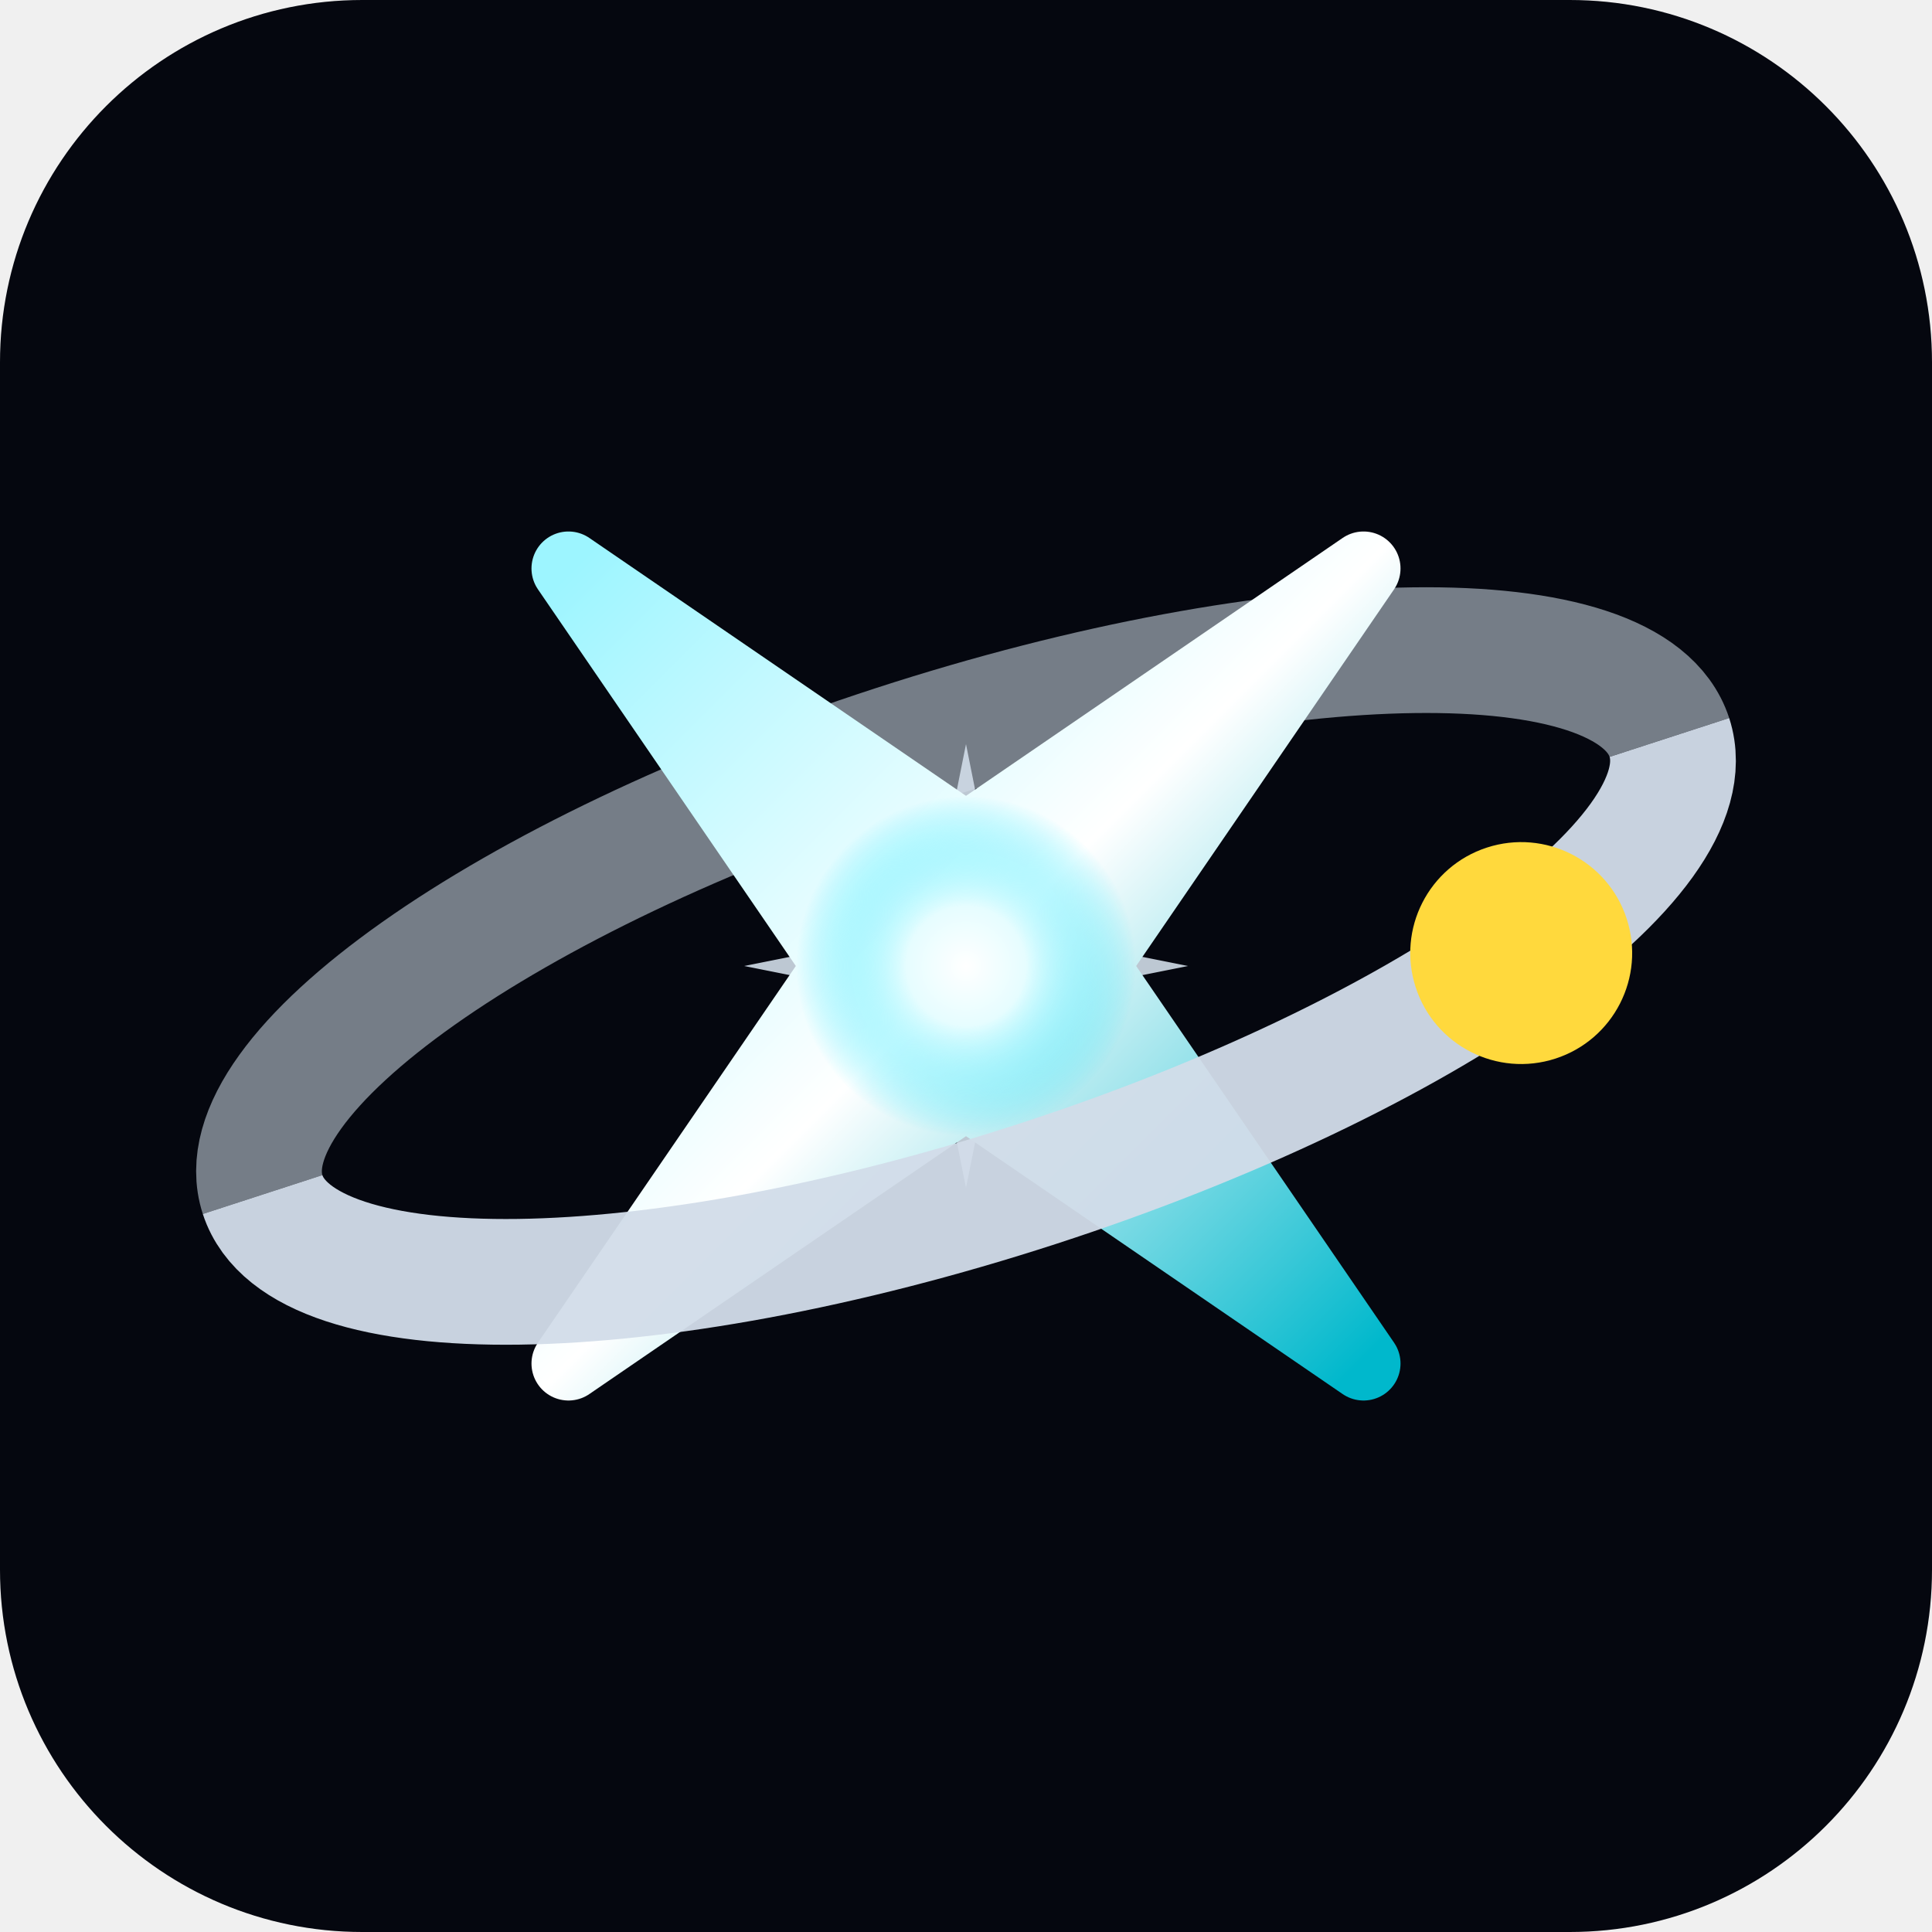
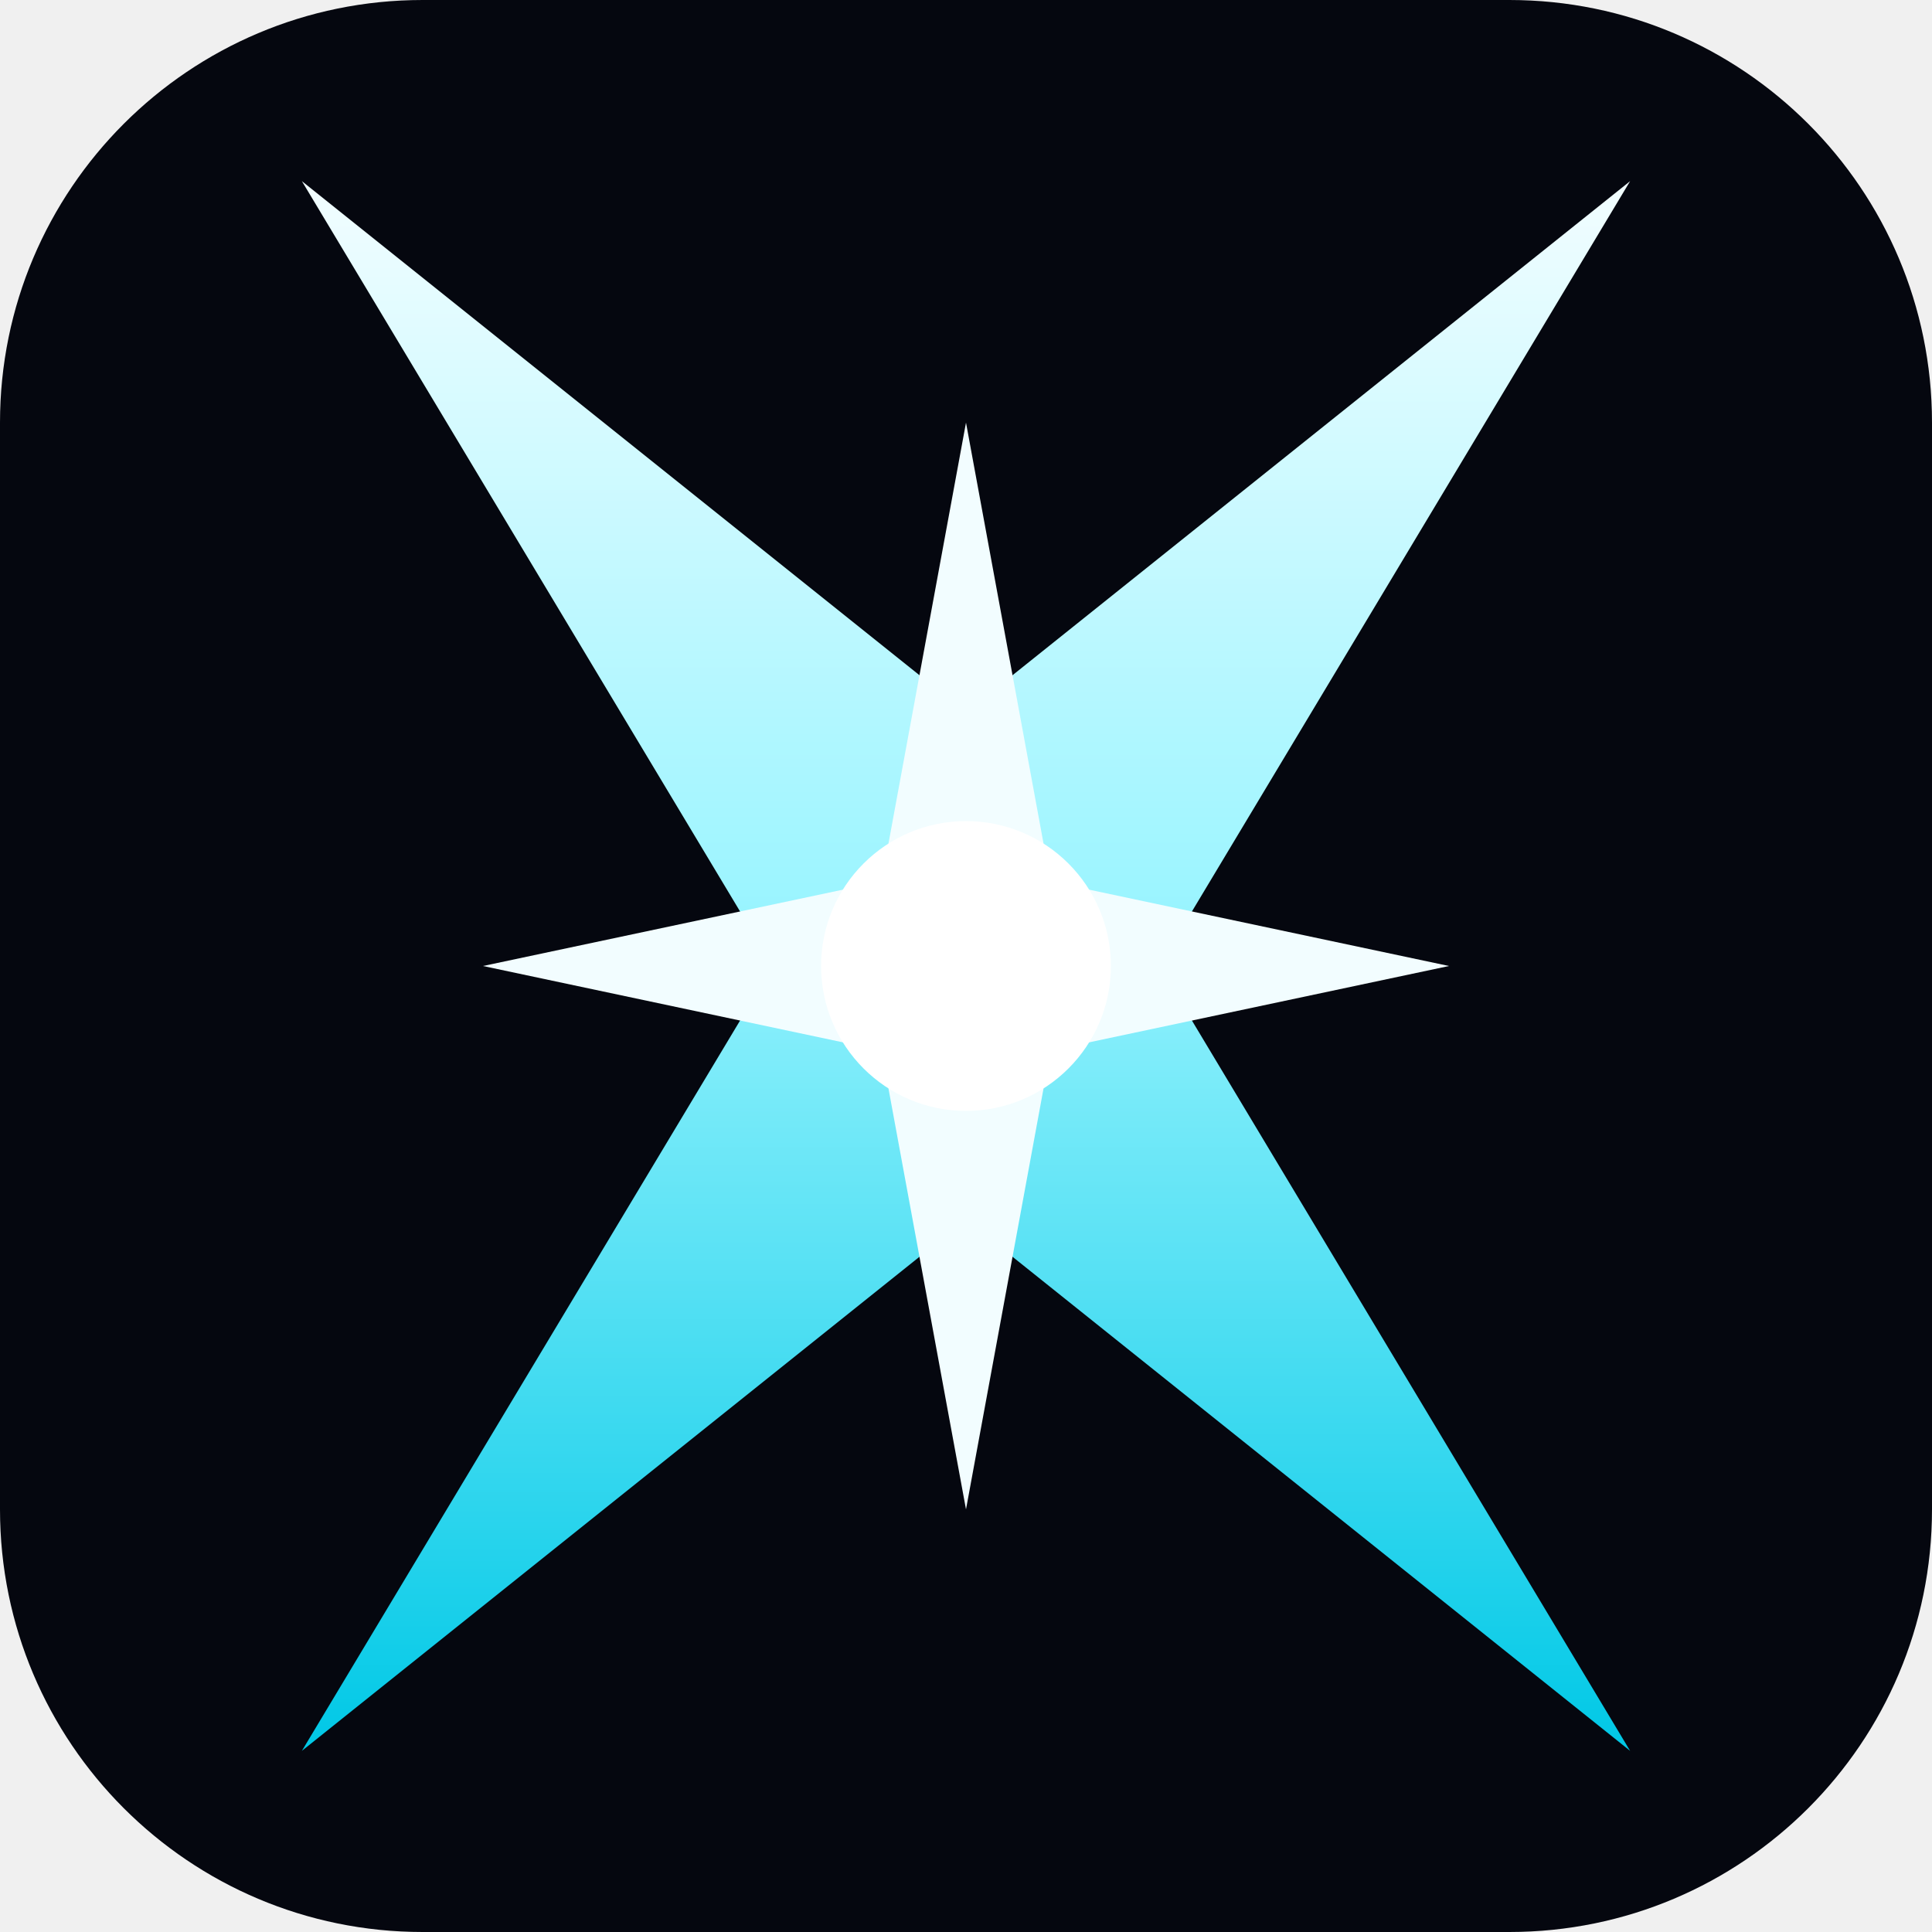
- <svg xmlns="http://www.w3.org/2000/svg" viewBox="0 0 512 512">
+ <svg xmlns="http://www.w3.org/2000/svg" viewBox="0 0 32 32">
  <defs>
-     <radialGradient id="bg" gradientUnits="userSpaceOnUse" cx="256" cy="230" r="300">
-       <stop offset="0" stop-color="#111A2A" />
-       <stop offset="0.72" stop-color="#05070F" />
-     </radialGradient>
-     <filter id="neb" x="-50%" y="-50%" width="200%" height="200%">
-       <feGaussianBlur stdDeviation="40" />
-     </filter>
-     <linearGradient id="mg" x1="0" y1="0" x2="1" y2="1">
-       <stop offset="0" stop-color="#9DF5FF" />
-       <stop offset="0.5" stop-color="#FFFFFF" />
-       <stop offset="1" stop-color="#00B8CC" />
+     <linearGradient id="f" gradientUnits="userSpaceOnUse" x1="0" y1="3" x2="0" y2="29">
+       <stop offset="0" stop-color="#F2FDFF" />
+       <stop offset="0.45" stop-color="#9DF5FF" />
+       <stop offset="1" stop-color="#00C8E6" />
    </linearGradient>
-     <radialGradient id="core">
-       <stop offset="0" stop-color="#FFFFFF" stop-opacity="1" />
-       <stop offset="0.35" stop-color="#E6FDFF" stop-opacity="1" />
-       <stop offset="1" stop-color="#00E5FF" stop-opacity="0" />
-     </radialGradient>
-     <filter id="mglow" x="-50%" y="-50%" width="200%" height="200%">
-       <feGaussianBlur stdDeviation="14" />
-     </filter>
-     <clipPath id="back">
-       <rect x="0" y="0" width="512" height="256" />
-     </clipPath>
-     <clipPath id="front">
-       <rect x="0" y="256" width="512" height="256" />
-     </clipPath>
  </defs>
-   <rect width="512" height="512" rx="96" fill="#05070F" />
-   <g transform="translate(5.12 5.12) scale(0.98)">
-     <g transform="rotate(-18 256 256)">
-       <ellipse cx="256" cy="256" rx="200" ry="62" fill="none" stroke="#D2DDE9" stroke-opacity="0.55" stroke-width="34" clip-path="url(#back)" />
-     </g>
-     <path d="M256 196L266 246L316 256L266 266L256 316L246 266L196 256L246 246Z" fill="#D2DDE9" opacity="0.9" />
-     <path d="M363.5 148.5L289.9 256L363.5 363.5L256 289.9L148.5 363.5L222.1 256L148.5 148.5L256 222.1Z" fill="url(#mg)" stroke="url(#mg)" stroke-width="20" stroke-linejoin="round" />
-     <circle cx="256" cy="256" r="46" fill="url(#core)" />
-     <g transform="rotate(-18 256 256)">
-       <ellipse cx="256" cy="256" rx="200" ry="62" fill="none" stroke="#D2DDE9" stroke-opacity="0.95" stroke-width="34" clip-path="url(#front)" />
-     </g>
-     <g transform="rotate(-18 256 256)">
-       <circle cx="399.87" cy="299.07" r="30" fill="#FFD93D" />
-     </g>
-   </g>
+   <rect width="32" height="32" rx="7" fill="#05070F" />
+   <path d="M27 3L19.2 16L27 29L16 20.2L5 29L12.8 16L5 3L16 11.8Z" fill="url(#f)" />
+   <path d="M16 7L17.4 14.6L24 16L17.4 17.4L16 25L14.6 17.4L8 16L14.6 14.6Z" fill="#F2FDFF" />
+   <circle cx="16" cy="16" r="2.4" fill="#FFFFFF" />
</svg>
